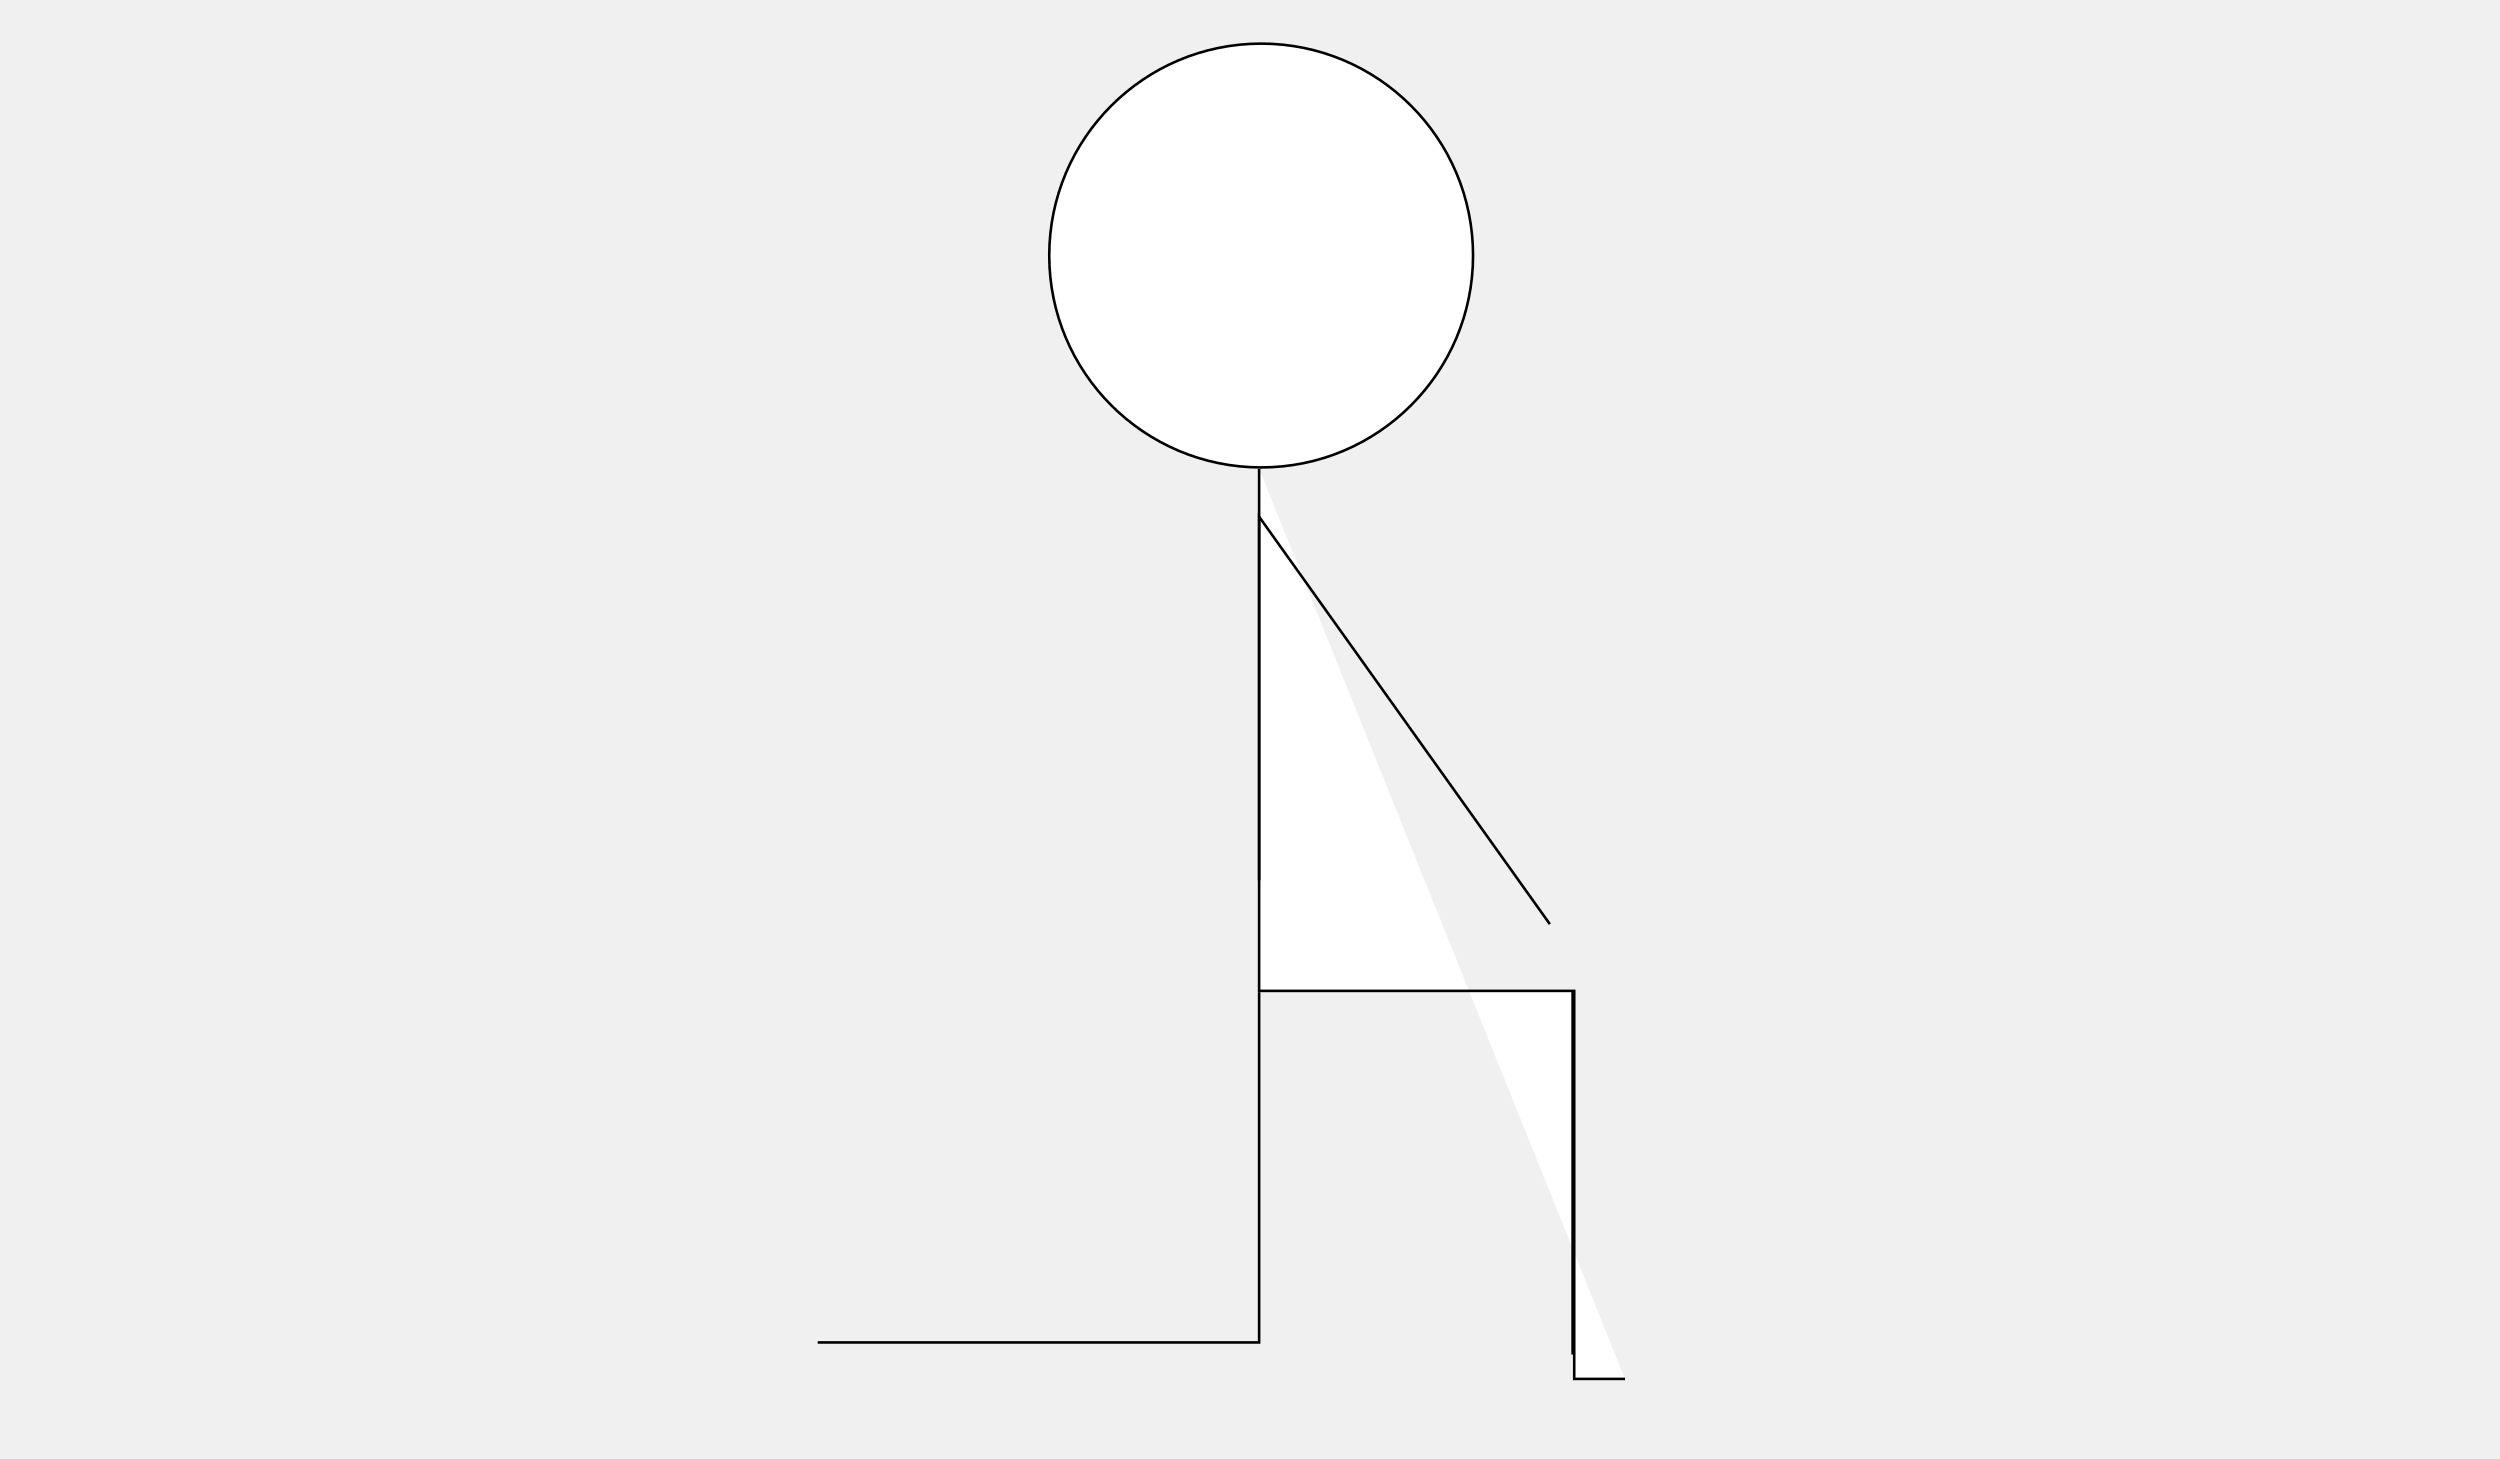
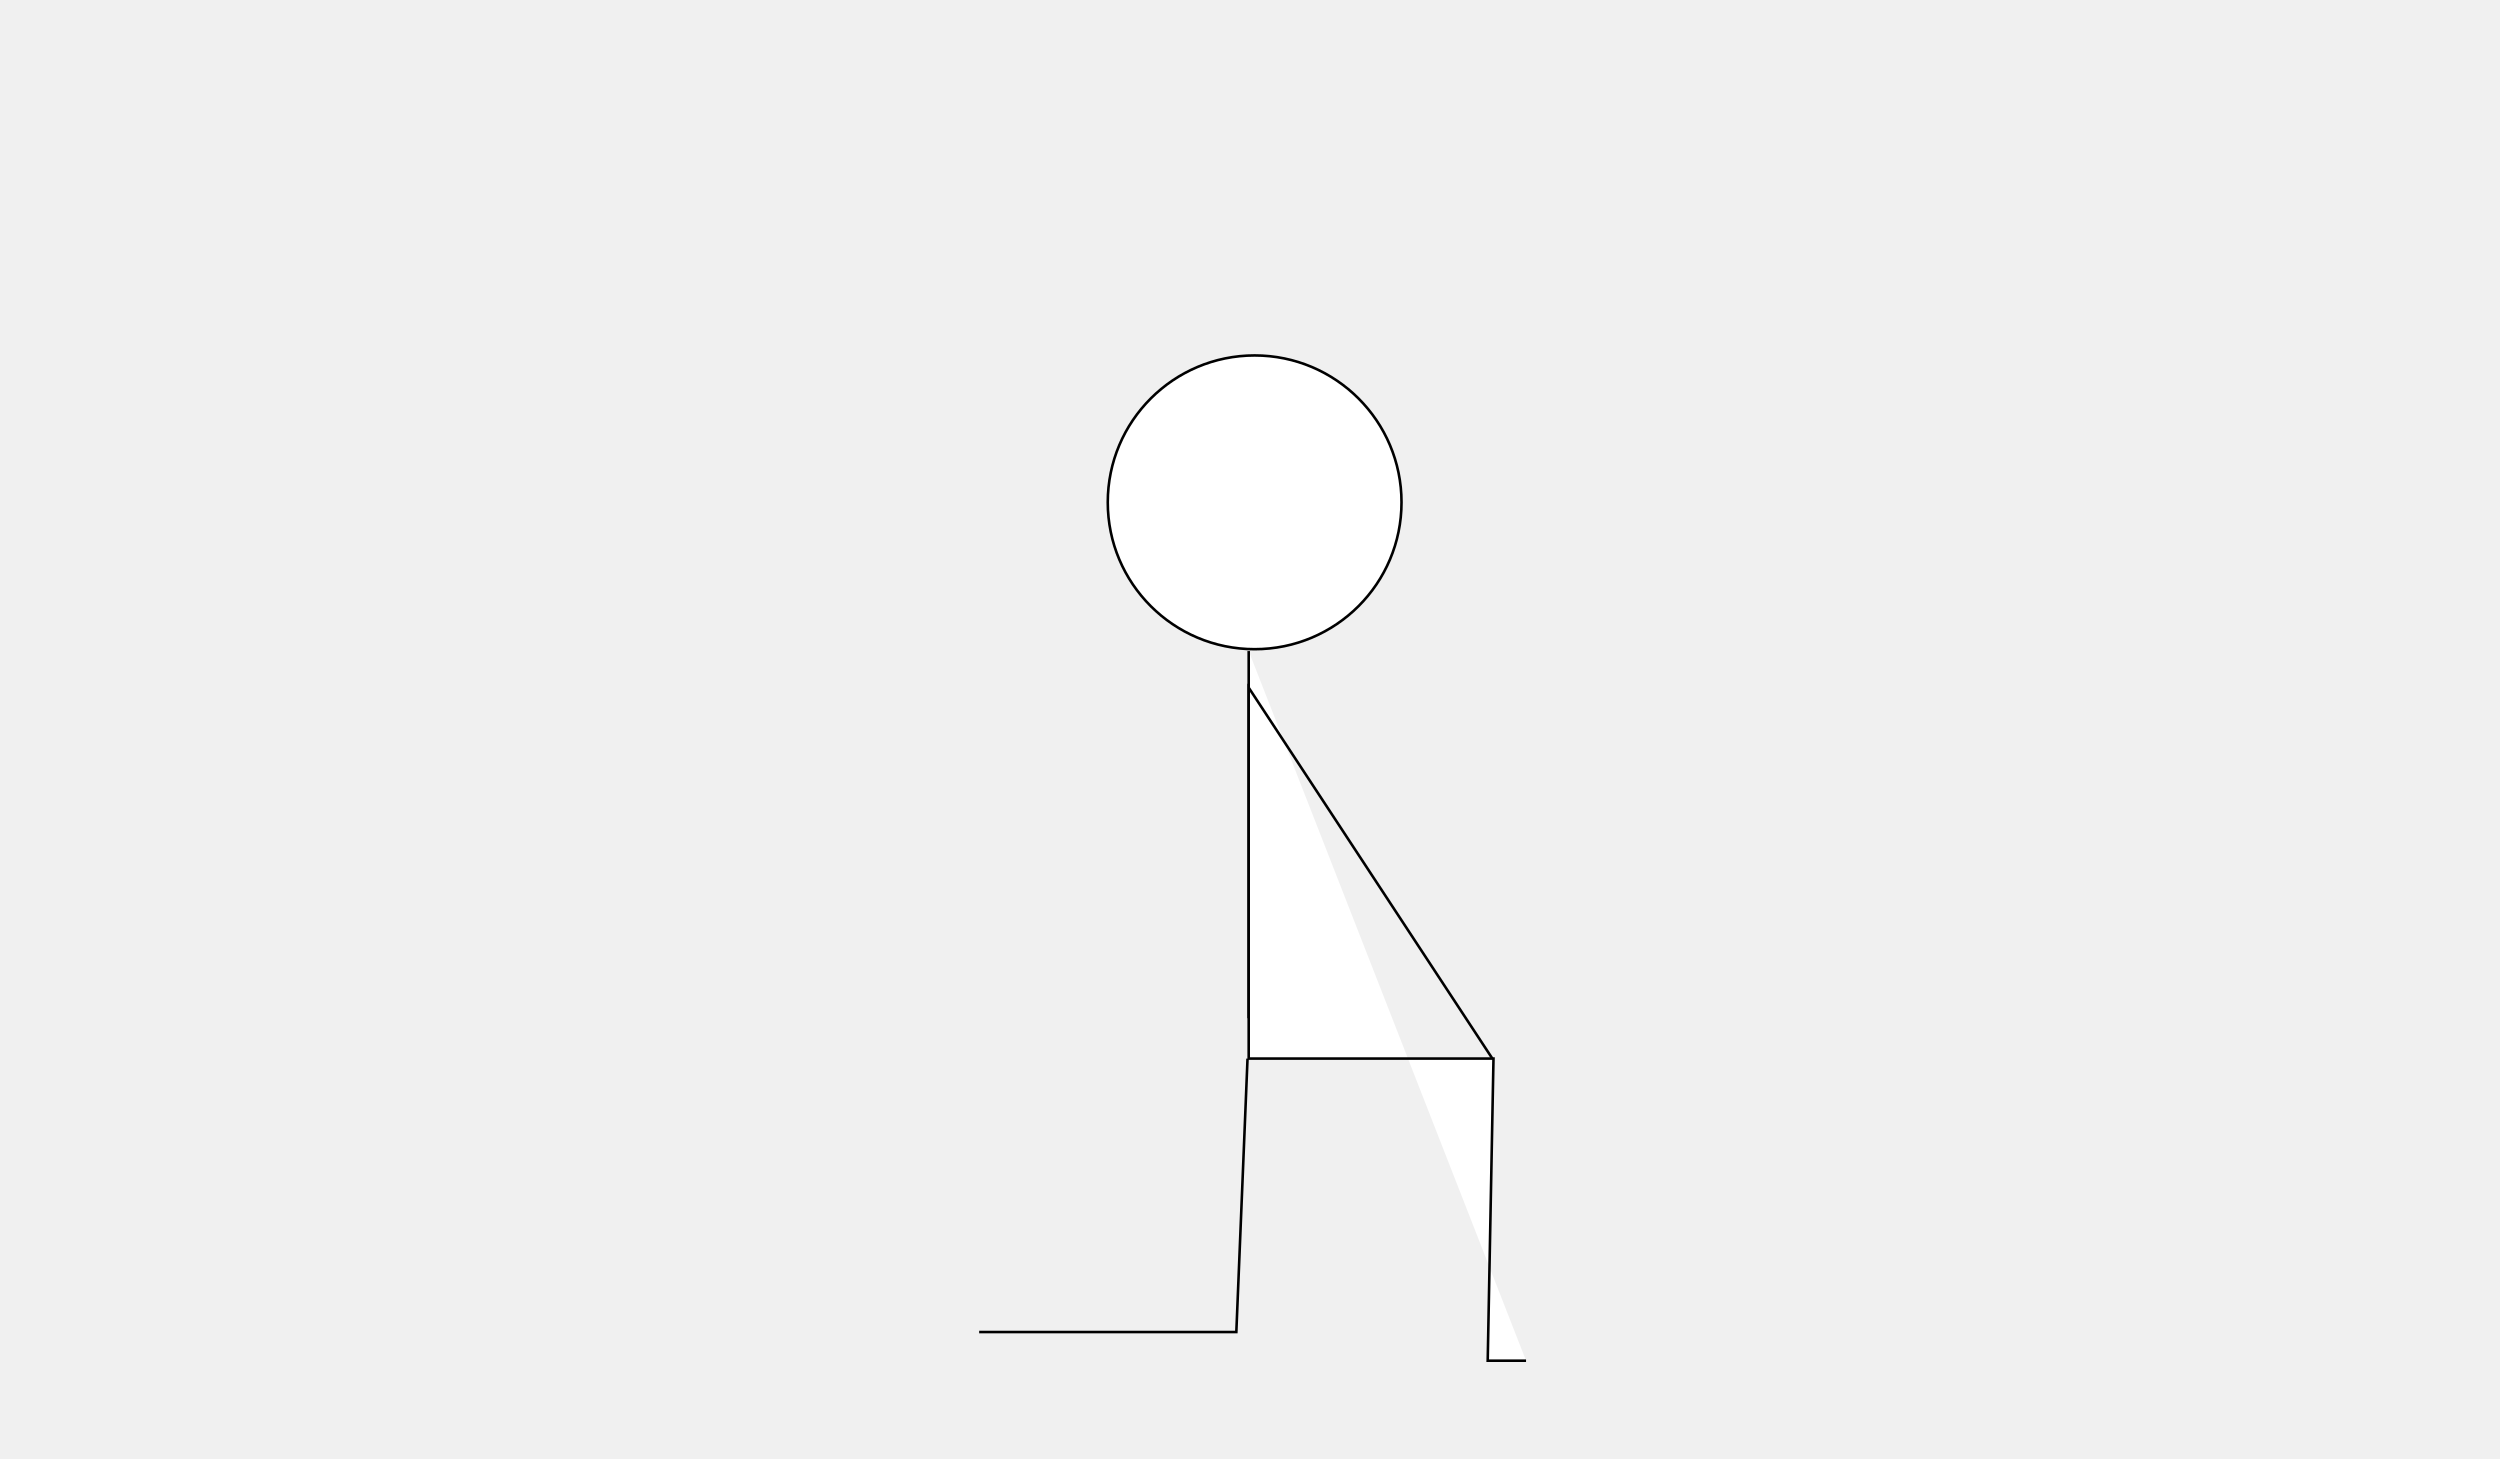
<svg xmlns="http://www.w3.org/2000/svg" id="Layer_1" data-name="Layer 1" viewBox="0 0 960 560">
  <defs>
    <style>.cls-1{fill:#fff;}.cls-1,.cls-2{stroke:#000;stroke-miterlimit:10;}.cls-2{fill:none;}</style>
  </defs>
-   <circle class="cls-1" cx="484.28" cy="98.12" r="81.37" />
-   <polyline class="cls-2" points="483.5 381 483.5 515.5 314 515.5" />
-   <polyline class="cls-1" points="624 529.5 604.5 529.5 604.5 380.5 483.5 380.5 483.5 180" />
-   <line class="cls-2" x1="603.88" y1="380.85" x2="603.88" y2="520.13" />
-   <polyline class="cls-2" points="595.15 354.88 483.5 198.42 483.5 338" />
+   <circle class="cls-1" cx="481.78" cy="192.89" r="56.4" />
+   <polyline class="cls-2" points="479.05 406.51 474.75 511.5 376 511.5" />
+   <polyline class="cls-1" points="586 522.5 571.28 522.5 573.5 406.5 479.5 406.5 479.5 250" />
+   <polyline class="cls-2" points="573.02 406.42 479.5 264.06 479.5 391" />
</svg>
